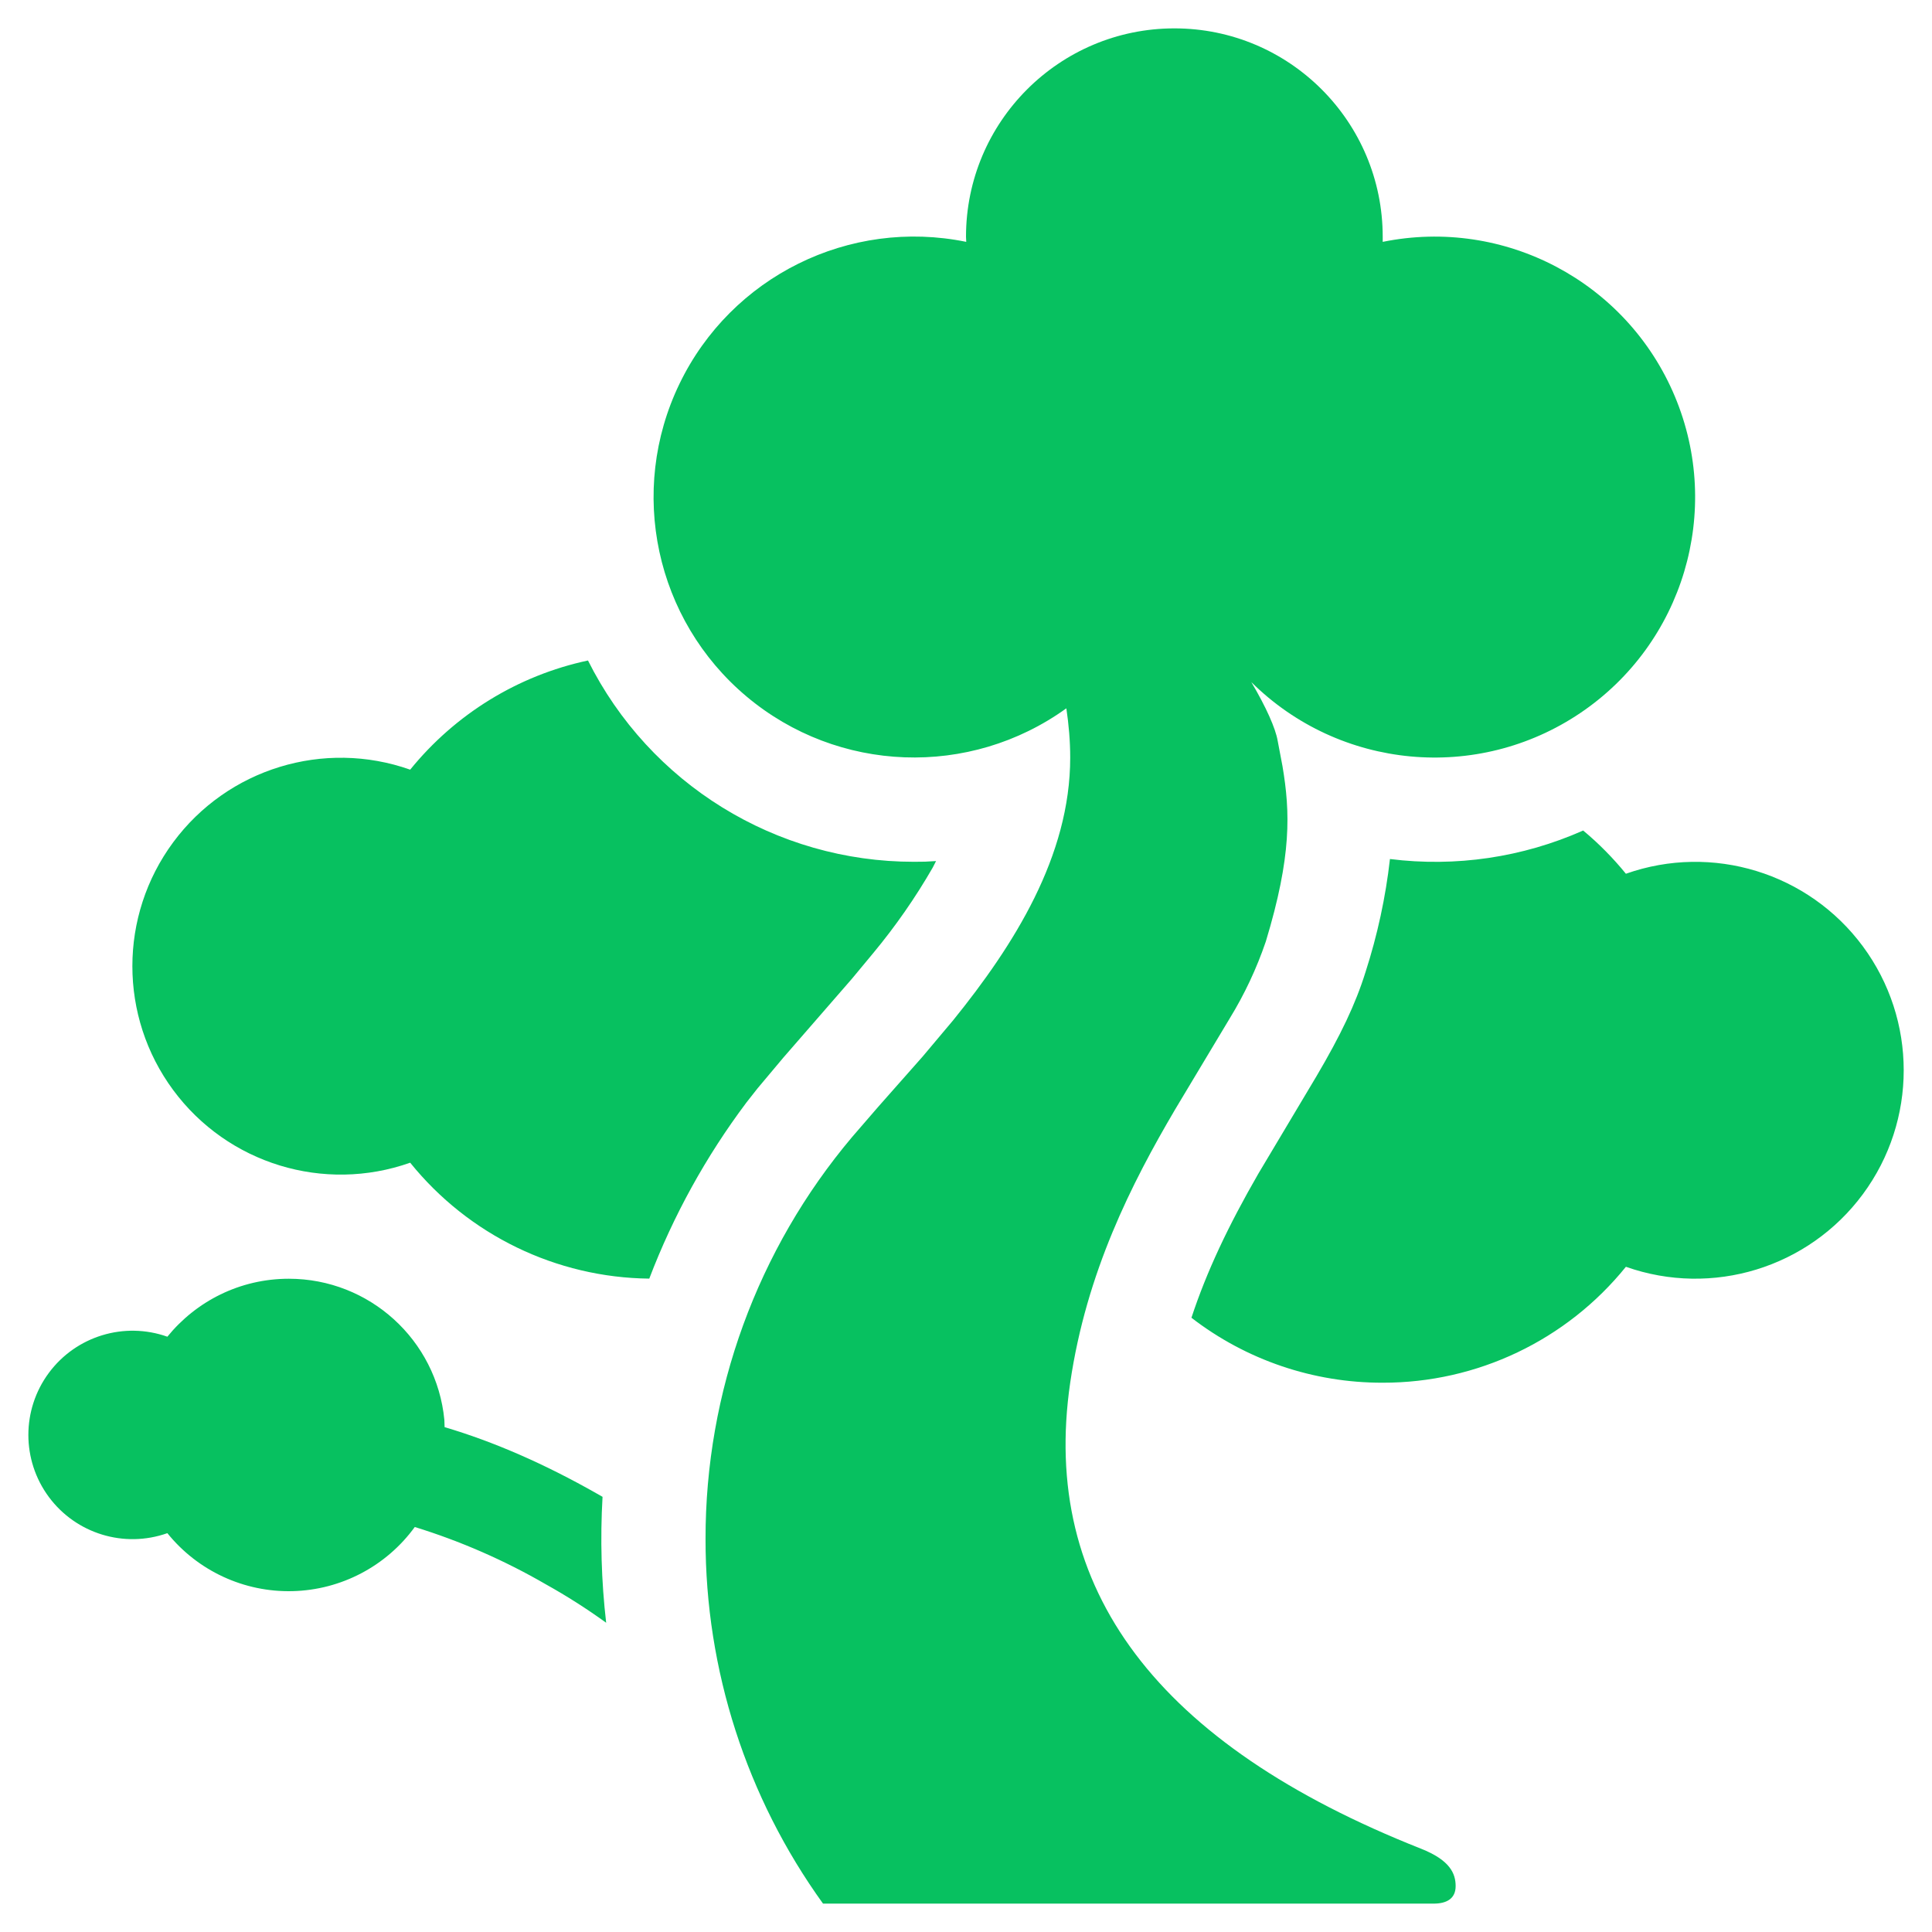
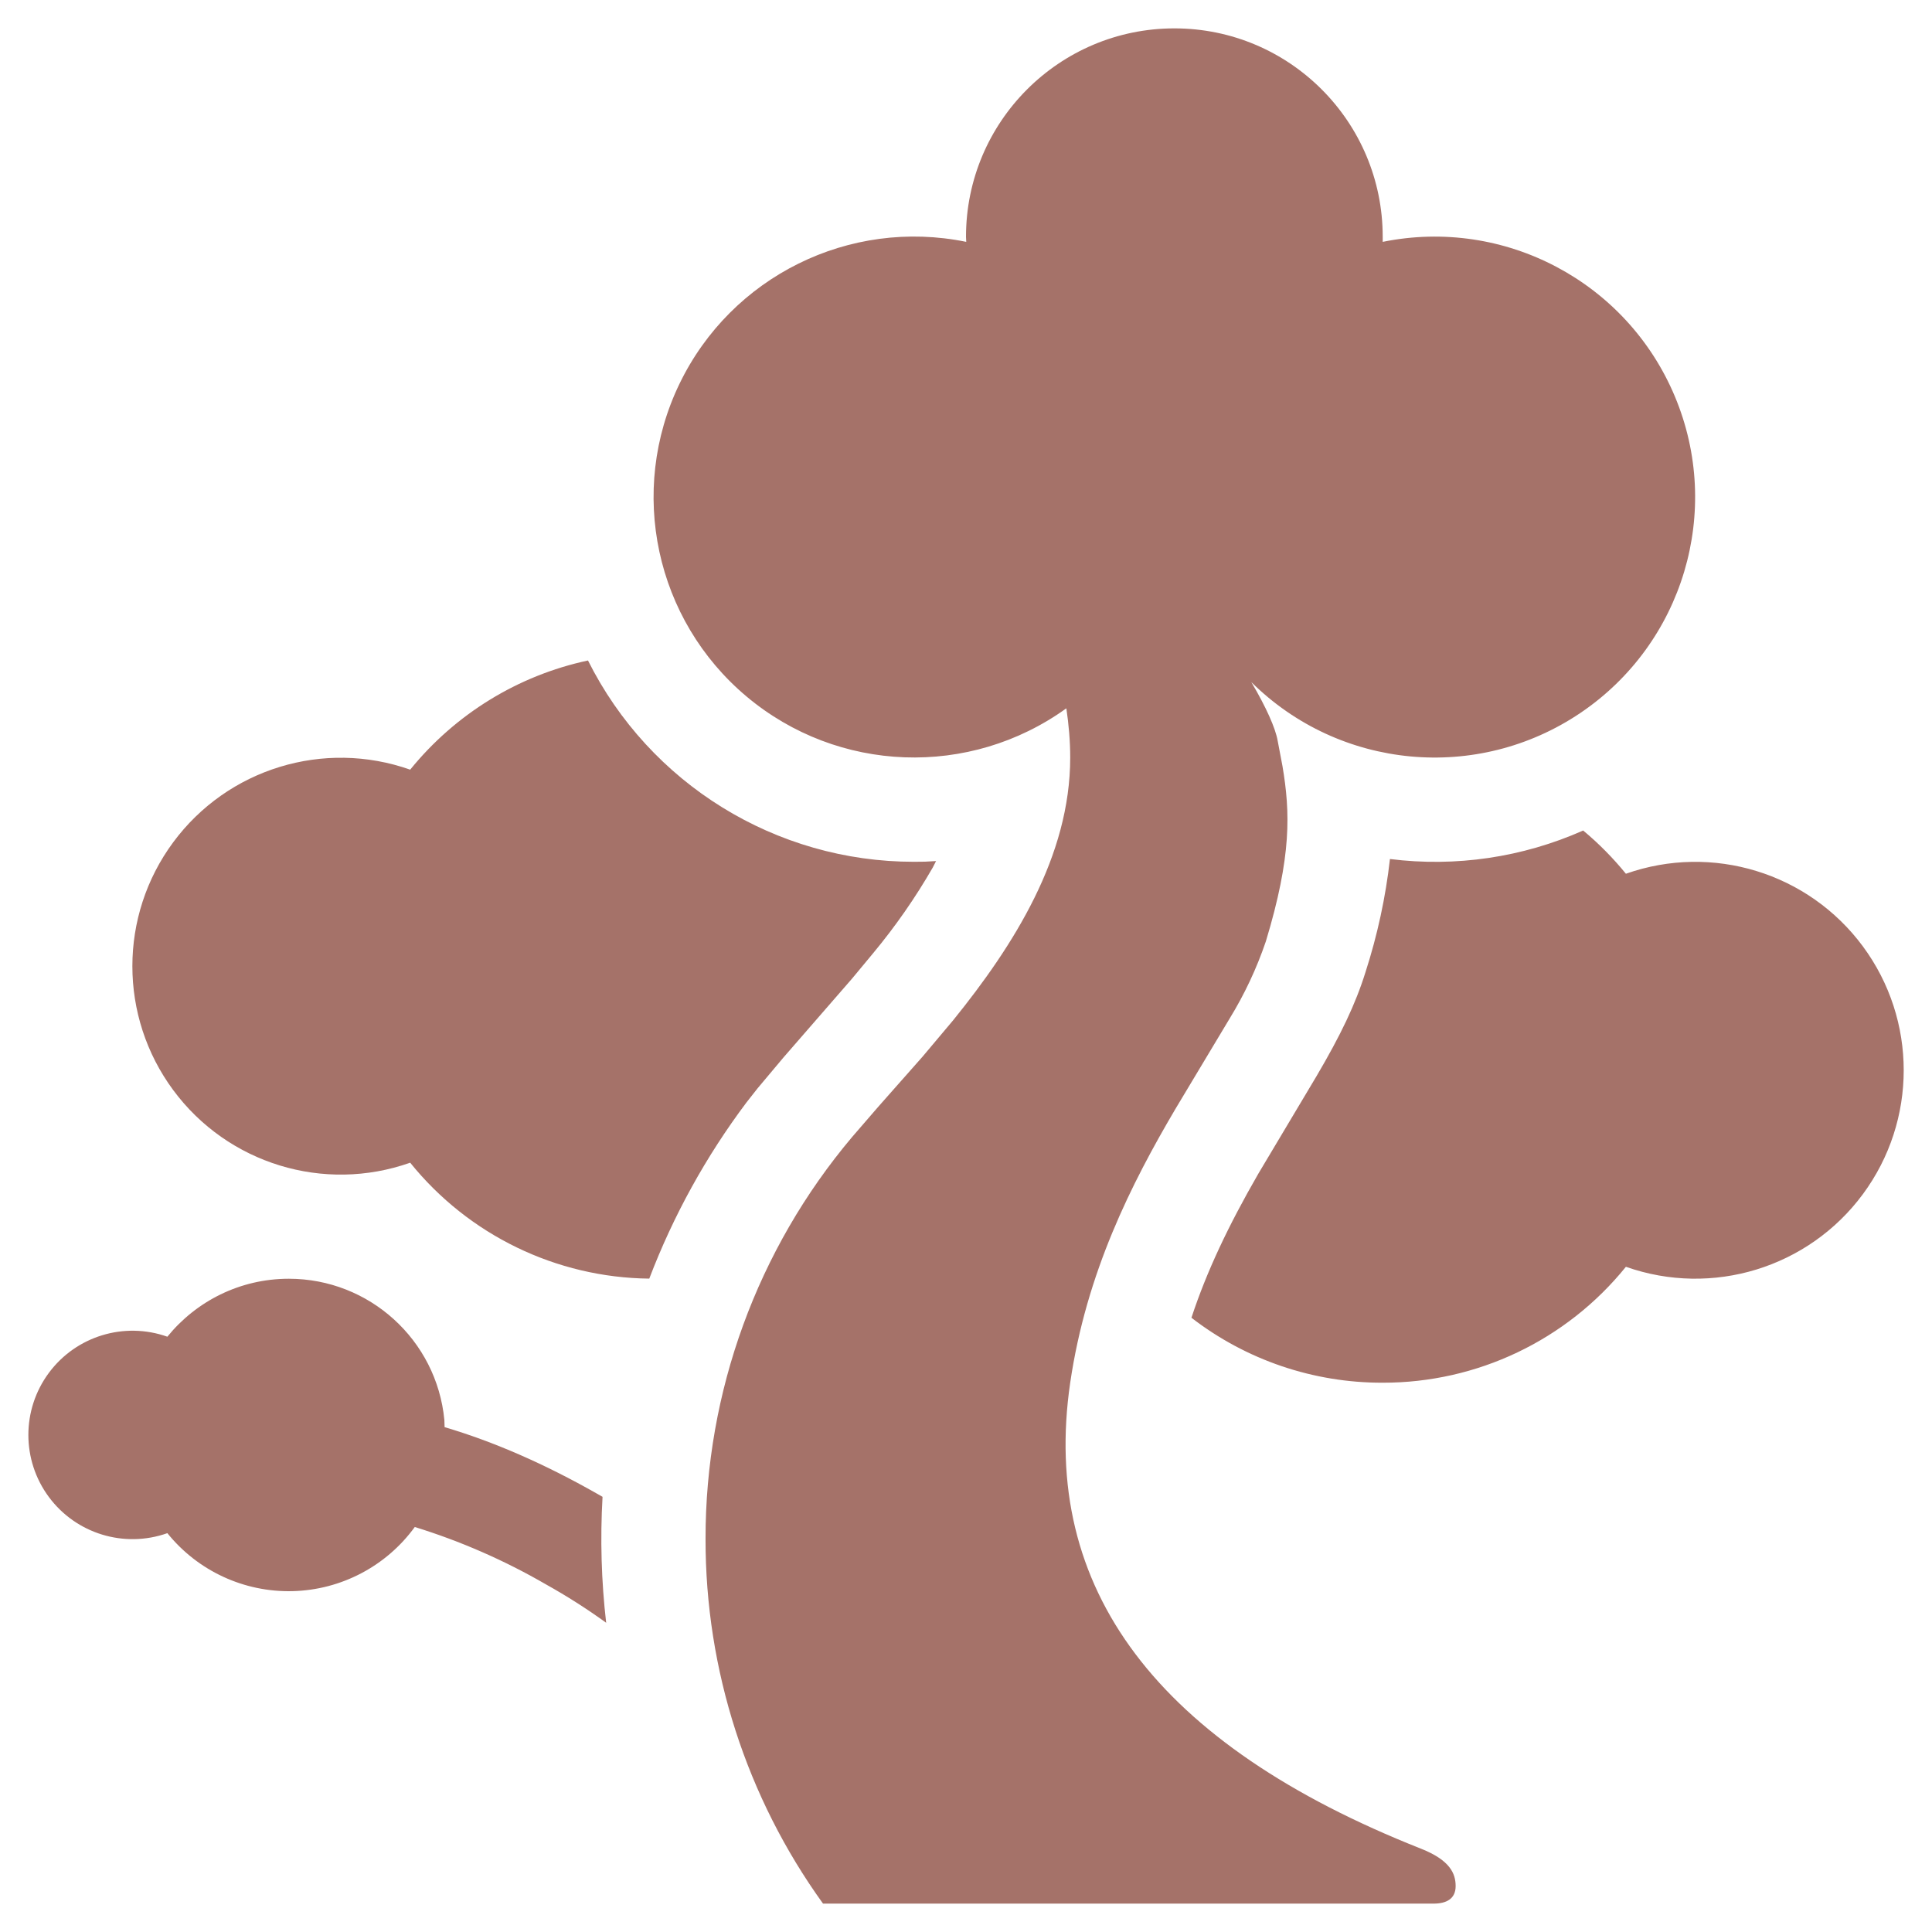
<svg xmlns="http://www.w3.org/2000/svg" t="1772767434947" class="icon" viewBox="0 0 1024 1024" version="1.1" p-id="27674" width="200" height="200">
-   <path d="M622.464 15.04c60.992 0 110.4 49.472 110.4 110.464v2.688a138.048 138.048 0 1 1-69.632 233.344c7.936 13.44 12.8 24.448 13.952 31.04l2.56 13.504c4.096 24.32 4.928 47.552-8.832 92.928a202.944 202.944 0 0 1-19.136 40.768l-28.864 48.128c-23.168 39.36-47.104 86.464-55.68 144.96-16 109.312 46.08 191.68 185.92 246.976 15.36 6.08 18.368 13.12 18.368 19.84 0 6.72-4.864 9.28-11.712 9.28H436.224a329.792 329.792 0 0 1-62.272-193.28 329.792 329.792 0 0 1 77.696-213.056l13.888-16.064 23.424-26.496 16.256-19.328c32.192-39.808 62.016-86.912 62.016-139.2 0-8.768-0.768-17.536-2.048-26.112a138.048 138.048 0 1 1-53.056-247.232L512 125.504C512 64.512 561.472 15.04 622.464 15.04zM153.088 677.76c42.624 0 78.336 32.384 82.432 74.816l0.128 3.84c25.984 7.68 52.992 19.456 80.896 35.328l2.816 1.6c-1.28 22.272-0.64 44.672 1.92 66.752a321.664 321.664 0 0 0-31.936-20.352 337.024 337.024 0 0 0-69.504-30.4 82.624 82.624 0 0 1-131.136 3.264 55.232 55.232 0 1 1 0-104.128c15.232-18.752 38.4-30.72 64.384-30.72z m686.016-237.568c8.256 6.848 15.872 14.592 22.656 22.912a110.464 110.464 0 1 1 0 208.32 165.312 165.312 0 0 1-128.96 61.44 165.12 165.12 0 0 1-101.312-34.432c8.064-24.512 19.584-48.832 35.456-76.352l30.848-51.712c12.736-21.632 20.672-38.144 25.984-55.232 6.272-19.456 10.624-39.488 12.928-59.84a193.024 193.024 0 0 0 102.4-15.104zM311.616 350.016a193.088 193.088 0 0 0 172.8 106.752l5.888-0.064 5.824-0.32-1.728 3.392a323.84 323.84 0 0 1-31.616 45.44l-11.264 13.568-36.288 41.728-13.696 16.32-5.888 7.488a382.4 382.4 0 0 0-51.52 93.376 165.12 165.12 0 0 1-126.72-61.44 110.464 110.464 0 1 1 0-208.32c23.872-29.44 57.088-49.92 94.208-57.856v-0.064z" fill="#07c160" p-id="27675" />
+   <path d="M622.464 15.04c60.992 0 110.4 49.472 110.4 110.464v2.688a138.048 138.048 0 1 1-69.632 233.344c7.936 13.44 12.8 24.448 13.952 31.04l2.56 13.504c4.096 24.32 4.928 47.552-8.832 92.928a202.944 202.944 0 0 1-19.136 40.768l-28.864 48.128c-23.168 39.36-47.104 86.464-55.68 144.96-16 109.312 46.08 191.68 185.92 246.976 15.36 6.08 18.368 13.12 18.368 19.84 0 6.72-4.864 9.28-11.712 9.28H436.224a329.792 329.792 0 0 1-62.272-193.28 329.792 329.792 0 0 1 77.696-213.056l13.888-16.064 23.424-26.496 16.256-19.328c32.192-39.808 62.016-86.912 62.016-139.2 0-8.768-0.768-17.536-2.048-26.112a138.048 138.048 0 1 1-53.056-247.232L512 125.504C512 64.512 561.472 15.04 622.464 15.04zM153.088 677.76c42.624 0 78.336 32.384 82.432 74.816l0.128 3.84c25.984 7.68 52.992 19.456 80.896 35.328l2.816 1.6c-1.28 22.272-0.64 44.672 1.92 66.752a321.664 321.664 0 0 0-31.936-20.352 337.024 337.024 0 0 0-69.504-30.4 82.624 82.624 0 0 1-131.136 3.264 55.232 55.232 0 1 1 0-104.128c15.232-18.752 38.4-30.72 64.384-30.72z m686.016-237.568c8.256 6.848 15.872 14.592 22.656 22.912a110.464 110.464 0 1 1 0 208.32 165.312 165.312 0 0 1-128.96 61.44 165.12 165.12 0 0 1-101.312-34.432c8.064-24.512 19.584-48.832 35.456-76.352l30.848-51.712c12.736-21.632 20.672-38.144 25.984-55.232 6.272-19.456 10.624-39.488 12.928-59.84a193.024 193.024 0 0 0 102.4-15.104zM311.616 350.016a193.088 193.088 0 0 0 172.8 106.752l5.888-0.064 5.824-0.32-1.728 3.392a323.84 323.84 0 0 1-31.616 45.44l-11.264 13.568-36.288 41.728-13.696 16.32-5.888 7.488a382.4 382.4 0 0 0-51.52 93.376 165.12 165.12 0 0 1-126.72-61.44 110.464 110.464 0 1 1 0-208.32c23.872-29.44 57.088-49.92 94.208-57.856v-0.064z" fill="#A57269" p-id="27675" />
</svg>
